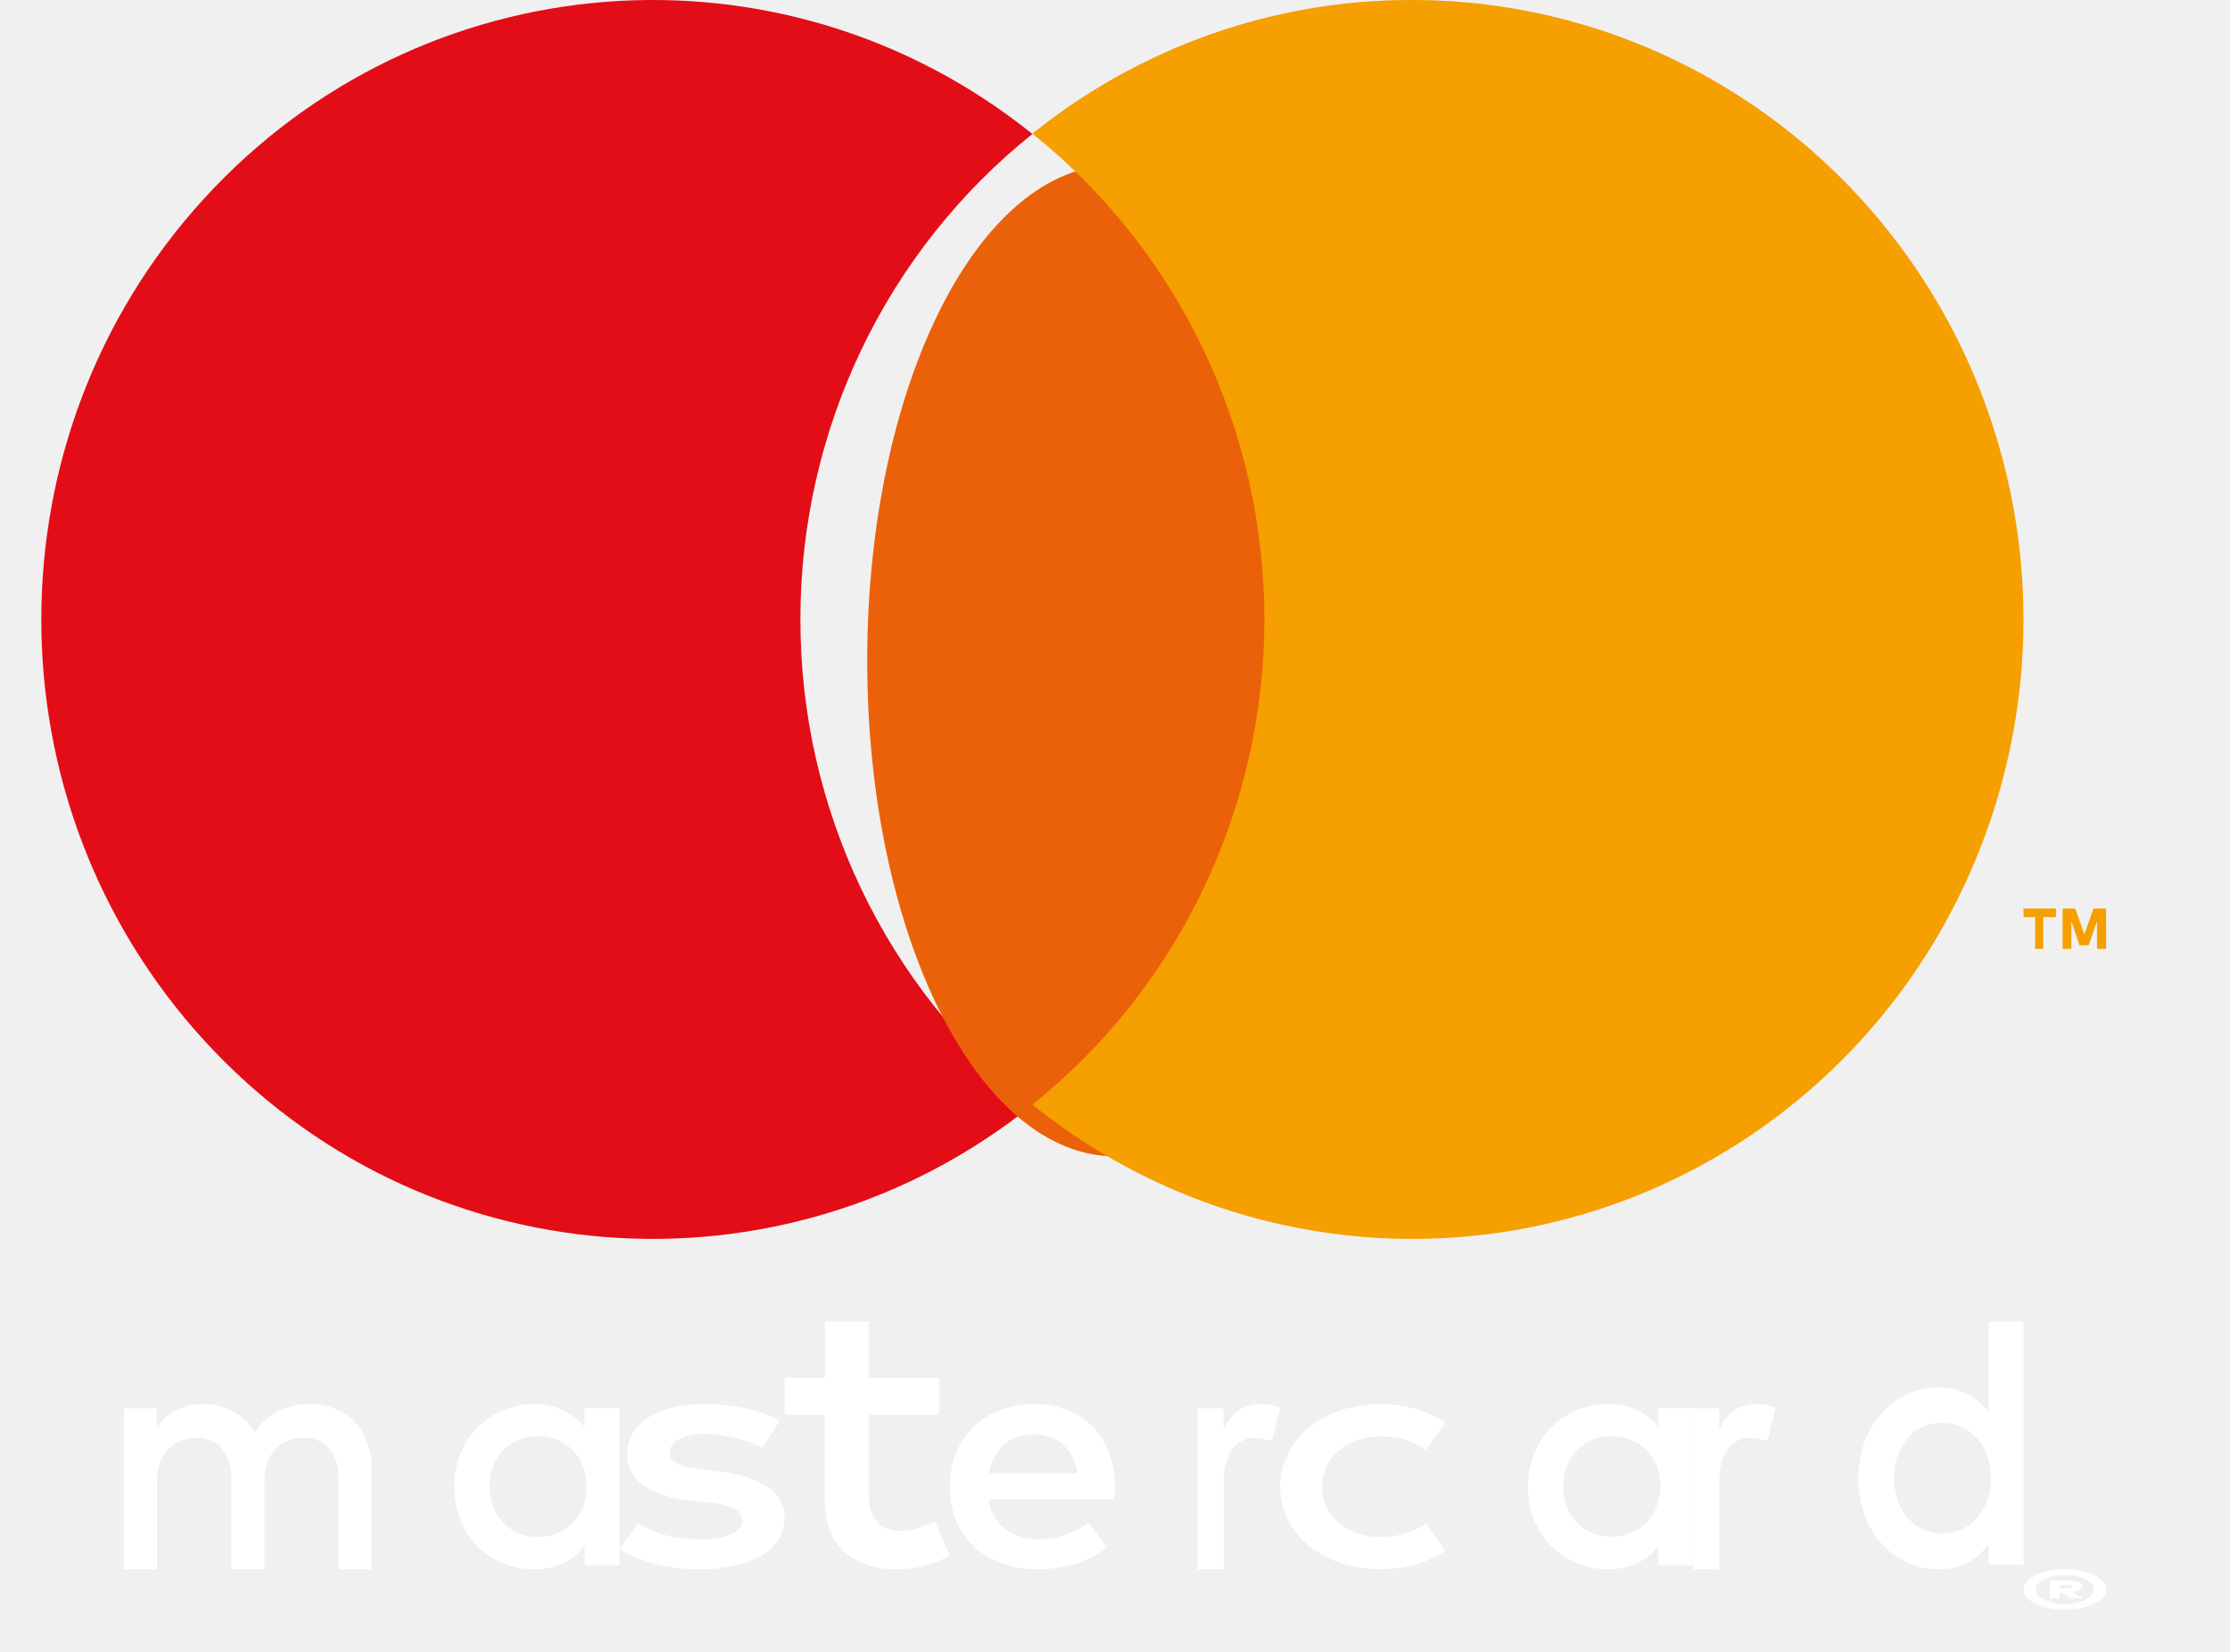
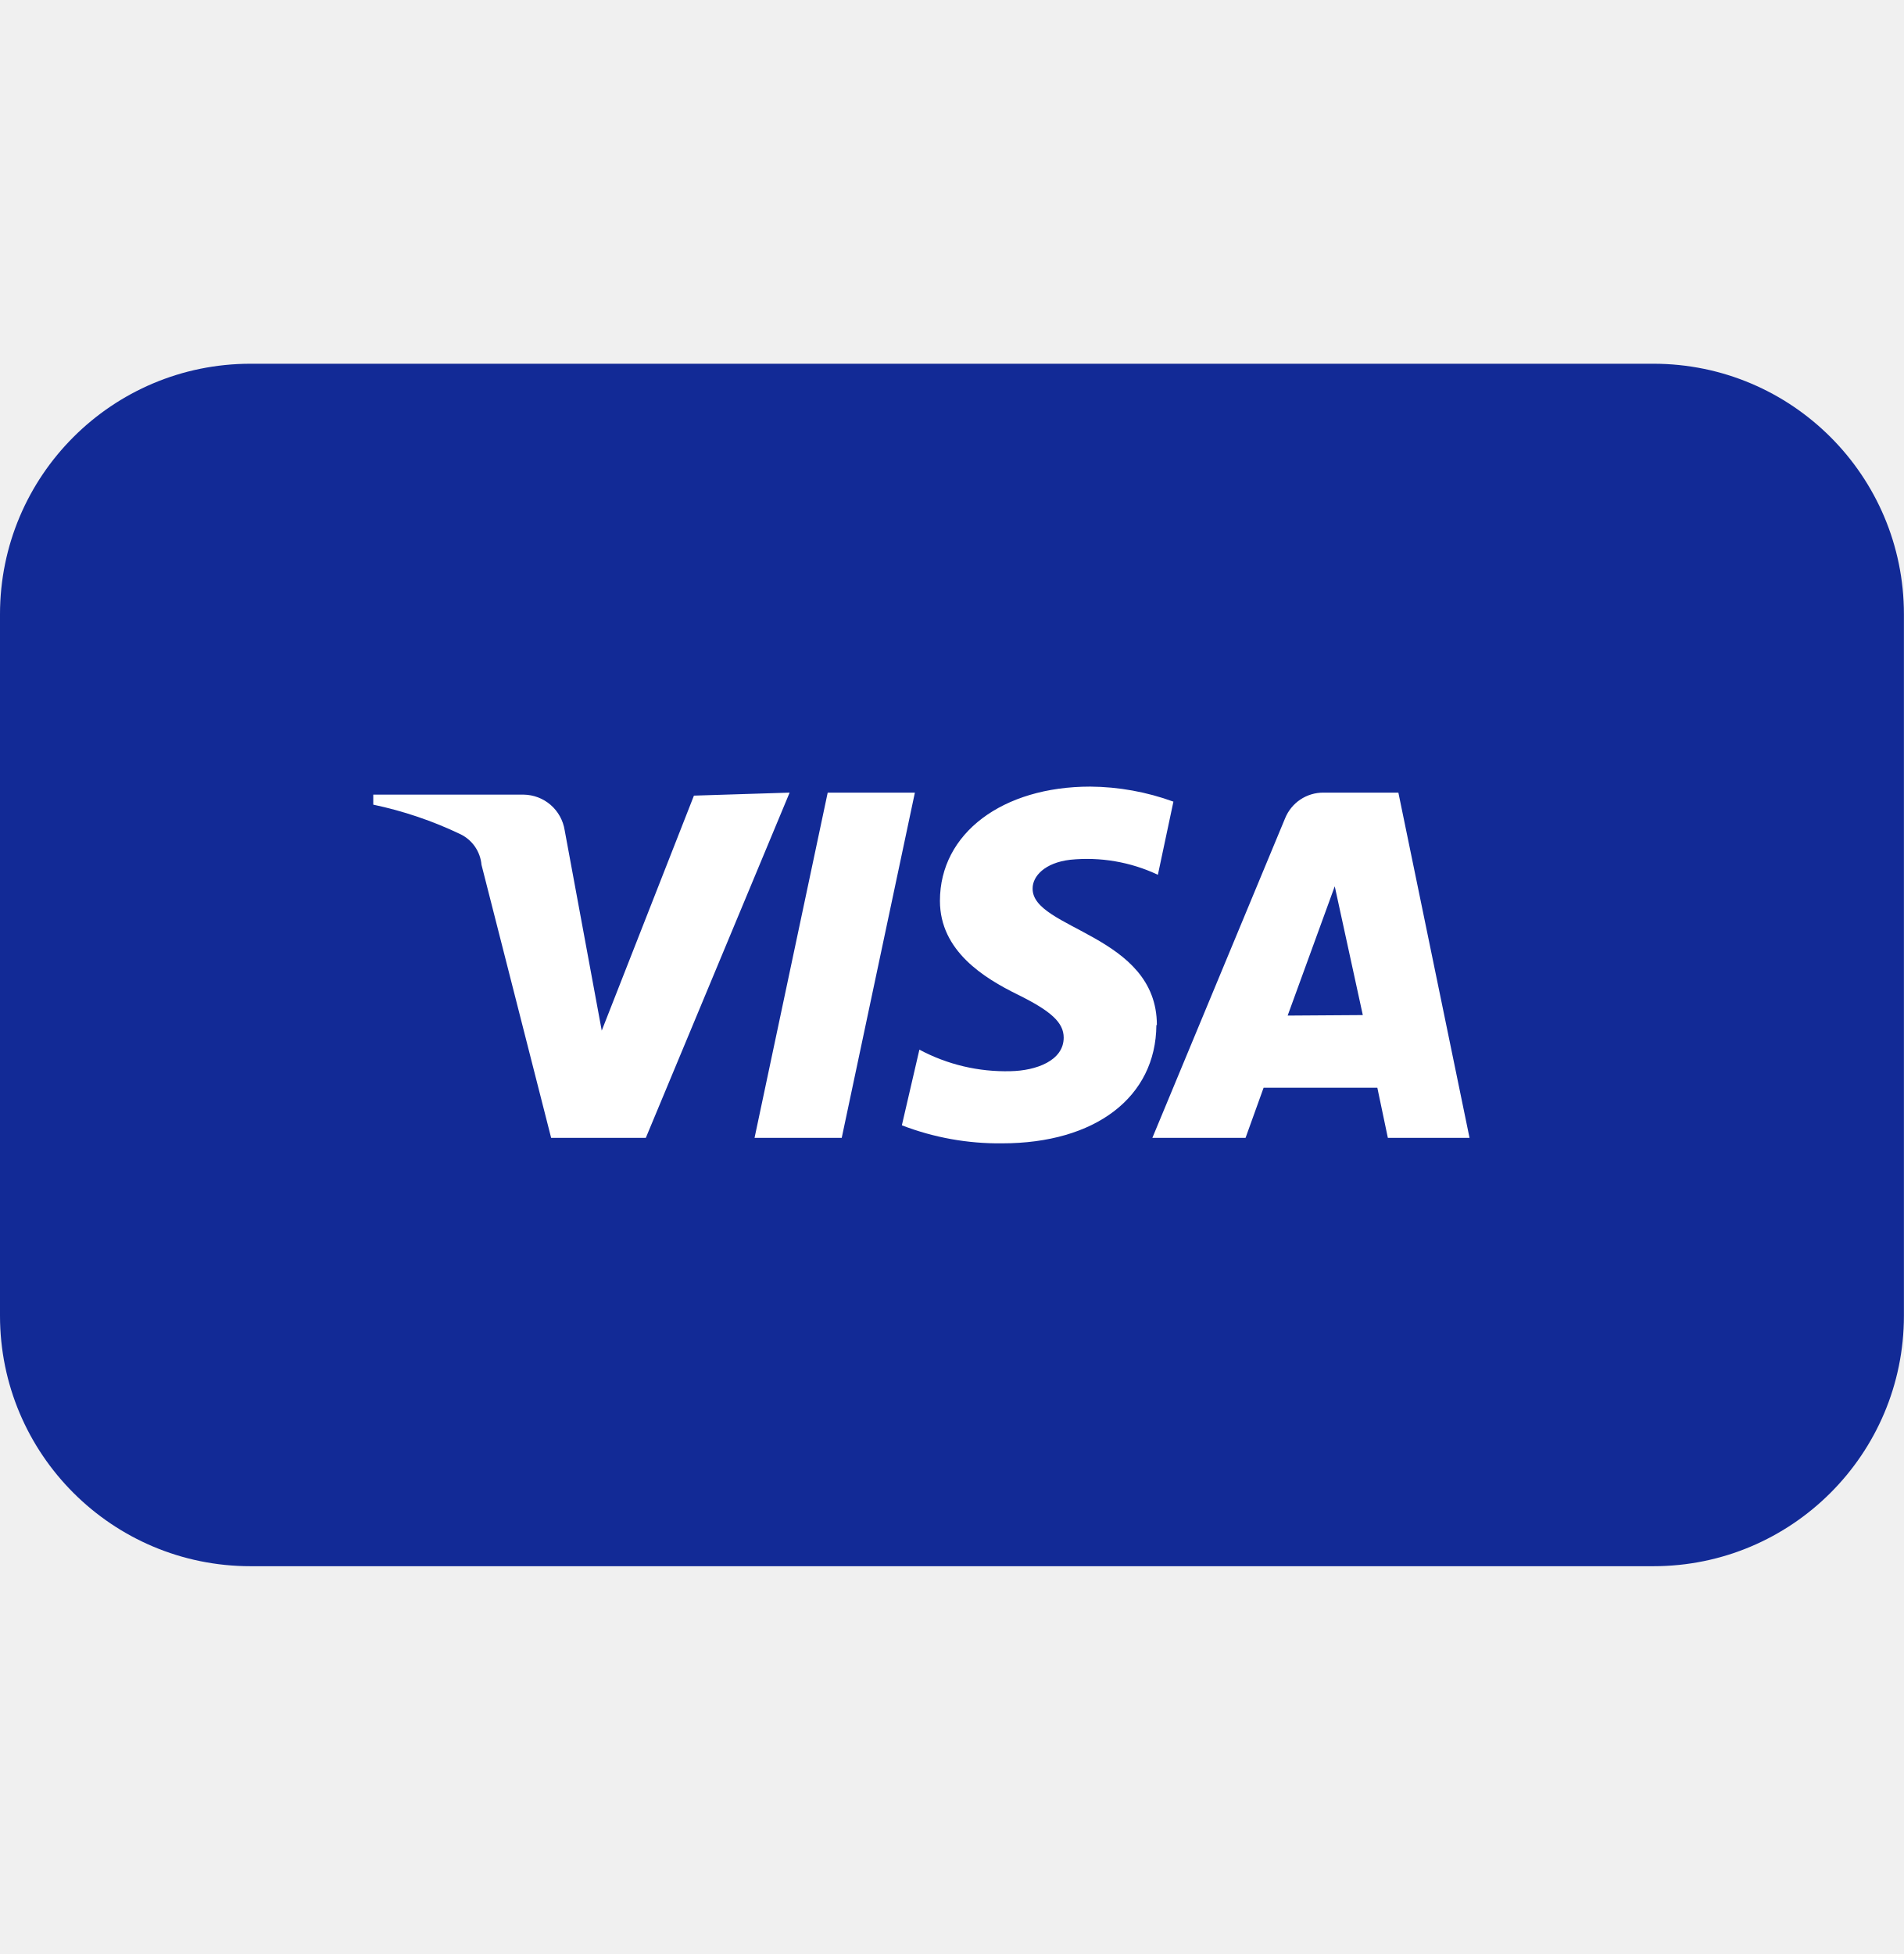
- <svg xmlns="http://www.w3.org/2000/svg" width="27" height="20" viewBox="0 0 27 20" fill="none">
-   <g clip-path="url(#clip0_892_833)">
-     <path d="M4.293 17.217C4.226 17.148 4.146 17.094 4.058 17.058C3.962 17.019 3.861 16.999 3.758 17C3.698 17 3.639 17.006 3.58 17.016C3.517 17.026 3.456 17.044 3.397 17.07C3.337 17.097 3.28 17.133 3.23 17.177C3.174 17.225 3.126 17.284 3.09 17.349C3.028 17.242 2.939 17.154 2.832 17.094C2.717 17.03 2.589 16.998 2.458 17C2.409 17 2.36 17.005 2.312 17.013C2.261 17.023 2.21 17.038 2.162 17.059C2.111 17.082 2.064 17.112 2.021 17.148C1.973 17.188 1.931 17.236 1.897 17.289V17.051H1.5V18.998H1.901V17.919C1.9 17.843 1.913 17.769 1.939 17.698C1.963 17.638 1.997 17.583 2.042 17.537C2.085 17.495 2.136 17.463 2.192 17.442C2.25 17.419 2.312 17.408 2.374 17.409C2.493 17.402 2.608 17.45 2.688 17.54C2.769 17.648 2.808 17.782 2.8 17.917V19H3.201V17.919C3.2 17.843 3.213 17.769 3.239 17.698C3.263 17.638 3.297 17.583 3.342 17.537C3.385 17.495 3.436 17.463 3.491 17.442C3.55 17.42 3.612 17.408 3.674 17.409C3.792 17.402 3.907 17.45 3.987 17.54C4.068 17.648 4.108 17.781 4.1 17.917V19H4.5V17.776C4.502 17.668 4.483 17.56 4.445 17.459C4.411 17.369 4.359 17.286 4.293 17.217Z" fill="white" />
-     <path d="M7.077 17.277C7.009 17.194 6.923 17.125 6.826 17.078C6.715 17.023 6.592 16.997 6.468 17C6.209 16.998 5.961 17.1 5.781 17.283C5.692 17.374 5.622 17.481 5.575 17.599C5.475 17.859 5.475 18.145 5.575 18.404C5.621 18.522 5.691 18.63 5.781 18.721C5.962 18.903 6.211 19.004 6.47 19C6.594 19.003 6.716 18.977 6.828 18.924C6.925 18.876 7.011 18.806 7.079 18.722V18.95H7.5V17.046H7.077V17.277ZM7.061 18.241C7.034 18.312 6.994 18.378 6.941 18.434C6.888 18.489 6.825 18.532 6.754 18.562C6.678 18.594 6.597 18.61 6.515 18.609C6.431 18.61 6.347 18.593 6.27 18.56C6.199 18.529 6.135 18.485 6.082 18.428C6.032 18.372 5.993 18.306 5.967 18.235C5.94 18.159 5.926 18.079 5.927 17.999C5.926 17.918 5.94 17.838 5.967 17.762C5.993 17.691 6.032 17.625 6.082 17.568C6.135 17.512 6.199 17.468 6.27 17.437C6.347 17.404 6.431 17.387 6.515 17.389C6.597 17.387 6.678 17.403 6.754 17.436C6.825 17.464 6.889 17.508 6.941 17.563C6.993 17.619 7.034 17.684 7.061 17.756C7.09 17.834 7.104 17.916 7.103 17.999C7.104 18.081 7.09 18.163 7.061 18.241Z" fill="white" />
-     <path d="M9.292 18.002C9.122 17.899 8.923 17.836 8.715 17.817L8.481 17.788C8.43 17.78 8.381 17.773 8.335 17.765C8.294 17.757 8.255 17.745 8.217 17.73C8.186 17.716 8.159 17.697 8.138 17.673C8.118 17.649 8.108 17.62 8.109 17.59C8.107 17.523 8.149 17.459 8.218 17.426C8.313 17.379 8.423 17.357 8.532 17.363C8.602 17.363 8.672 17.368 8.741 17.379C8.807 17.389 8.871 17.402 8.935 17.418C8.992 17.433 9.048 17.45 9.102 17.471C9.146 17.488 9.188 17.506 9.23 17.526L9.442 17.201C9.314 17.134 9.175 17.084 9.029 17.053C8.865 17.017 8.696 16.999 8.527 17C8.396 16.998 8.265 17.013 8.138 17.043C8.033 17.067 7.933 17.109 7.845 17.165C7.766 17.215 7.702 17.281 7.659 17.357C7.615 17.436 7.592 17.524 7.594 17.612C7.59 17.754 7.661 17.889 7.788 17.982C7.954 18.088 8.152 18.152 8.36 18.166L8.596 18.192C8.7 18.2 8.801 18.226 8.893 18.269C8.95 18.296 8.986 18.348 8.988 18.404C8.987 18.477 8.936 18.543 8.858 18.574C8.738 18.622 8.606 18.643 8.474 18.637C8.39 18.637 8.307 18.632 8.225 18.621C8.156 18.612 8.089 18.597 8.024 18.578C7.968 18.562 7.913 18.541 7.861 18.516C7.815 18.494 7.771 18.469 7.728 18.441L7.5 18.754C7.579 18.805 7.665 18.847 7.756 18.88C7.842 18.911 7.93 18.936 8.021 18.955C8.101 18.972 8.183 18.984 8.266 18.991C8.343 18.997 8.41 19 8.469 19C8.617 19.002 8.763 18.986 8.906 18.954C9.023 18.929 9.134 18.885 9.233 18.825C9.315 18.775 9.382 18.709 9.43 18.633C9.477 18.555 9.501 18.469 9.499 18.381C9.507 18.234 9.43 18.092 9.292 18.002Z" fill="white" />
-     <path d="M13.235 17.277C13.149 17.19 13.044 17.12 12.927 17.073C12.8 17.023 12.665 16.998 12.528 17C12.385 16.999 12.243 17.023 12.111 17.073C11.988 17.119 11.878 17.189 11.786 17.277C11.694 17.369 11.622 17.476 11.575 17.593C11.524 17.724 11.498 17.862 11.5 18C11.498 18.14 11.524 18.28 11.577 18.411C11.625 18.529 11.699 18.636 11.794 18.726C11.889 18.814 12.003 18.883 12.129 18.928C12.265 18.977 12.409 19.002 12.556 19C12.707 19 12.857 18.98 13.002 18.94C13.15 18.897 13.286 18.827 13.401 18.733L13.178 18.437C13.092 18.5 12.996 18.55 12.893 18.585C12.793 18.619 12.688 18.637 12.581 18.637C12.51 18.637 12.439 18.628 12.37 18.61C12.304 18.592 12.242 18.562 12.187 18.523C12.131 18.482 12.083 18.431 12.047 18.373C12.005 18.305 11.978 18.23 11.967 18.153H13.492C13.492 18.129 13.497 18.104 13.499 18.078C13.501 18.051 13.499 18.024 13.499 17.999C13.501 17.86 13.476 17.723 13.426 17.593C13.385 17.477 13.32 17.37 13.235 17.277ZM11.975 17.838C11.986 17.772 12.006 17.708 12.036 17.648C12.063 17.593 12.101 17.543 12.146 17.5C12.192 17.457 12.247 17.424 12.308 17.403C12.377 17.38 12.449 17.368 12.523 17.369C12.653 17.365 12.78 17.409 12.874 17.492C12.971 17.587 13.031 17.708 13.046 17.838H11.975Z" fill="white" />
-     <path d="M20.078 17.276C19.931 17.094 19.705 16.991 19.469 17.001C19.21 16.998 18.962 17.1 18.782 17.282C18.692 17.373 18.622 17.481 18.575 17.598C18.475 17.857 18.475 18.143 18.575 18.402C18.622 18.52 18.692 18.627 18.782 18.718C18.869 18.806 18.973 18.877 19.089 18.925C19.209 18.976 19.338 19.001 19.469 19C19.593 19.003 19.715 18.977 19.827 18.924C19.924 18.876 20.01 18.807 20.078 18.722V18.95H20.5V17.046H20.078V17.276ZM20.061 18.238C20.035 18.309 19.994 18.375 19.942 18.43C19.889 18.485 19.826 18.529 19.755 18.558C19.68 18.59 19.599 18.606 19.517 18.605C19.432 18.606 19.348 18.59 19.271 18.556C19.199 18.526 19.135 18.481 19.083 18.425C19.033 18.368 18.994 18.303 18.968 18.232C18.941 18.156 18.927 18.076 18.928 17.996C18.927 17.916 18.941 17.836 18.968 17.76C18.994 17.689 19.033 17.623 19.083 17.566C19.136 17.51 19.2 17.466 19.271 17.436C19.425 17.372 19.6 17.372 19.755 17.436C19.826 17.465 19.89 17.508 19.942 17.564C19.994 17.619 20.035 17.684 20.061 17.755C20.09 17.833 20.105 17.915 20.104 17.998C20.104 18.08 20.088 18.161 20.057 18.238H20.061Z" fill="white" />
-     <path d="M11.152 18.49C11.071 18.519 10.986 18.534 10.9 18.535C10.849 18.536 10.798 18.527 10.75 18.511C10.705 18.495 10.665 18.47 10.633 18.437C10.596 18.399 10.568 18.354 10.55 18.306C10.529 18.244 10.518 18.178 10.52 18.113V17.131H11.37V16.683H10.52V16H9.989V16.683H9.5V17.131H9.984V18.123C9.984 18.423 10.06 18.643 10.219 18.786C10.392 18.935 10.624 19.012 10.86 18.998C11.001 19 11.142 18.978 11.275 18.933C11.352 18.905 11.428 18.872 11.5 18.834L11.319 18.422C11.265 18.447 11.209 18.47 11.152 18.49Z" fill="white" />
-     <path d="M15.273 17C15.182 16.998 15.092 17.021 15.01 17.066C14.929 17.125 14.861 17.208 14.813 17.307V17.051H14.5V19H14.817V17.931C14.816 17.856 14.825 17.781 14.845 17.709C14.861 17.649 14.887 17.593 14.922 17.545C14.954 17.5 14.995 17.465 15.04 17.443C15.089 17.419 15.141 17.407 15.193 17.408C15.239 17.409 15.284 17.415 15.329 17.427C15.352 17.432 15.376 17.44 15.398 17.449L15.5 17.043C15.472 17.032 15.444 17.023 15.416 17.016C15.369 17.006 15.321 17.001 15.273 17Z" fill="white" />
-     <path d="M21.273 17C21.183 16.998 21.093 17.021 21.01 17.066C20.929 17.125 20.862 17.208 20.814 17.307V17.051H20.5V19H20.817V17.931C20.817 17.856 20.826 17.781 20.845 17.709C20.862 17.649 20.888 17.593 20.922 17.545C20.954 17.5 20.995 17.465 21.04 17.443C21.089 17.419 21.141 17.407 21.193 17.408C21.239 17.409 21.284 17.415 21.329 17.427C21.352 17.432 21.375 17.44 21.398 17.449L21.5 17.043C21.472 17.032 21.444 17.023 21.415 17.016C21.368 17.006 21.321 17.001 21.273 17Z" fill="white" />
-     <path d="M24.078 16V17.103C23.931 16.902 23.705 16.79 23.469 16.799C23.21 16.797 22.961 16.909 22.781 17.11C22.692 17.21 22.622 17.328 22.575 17.457C22.475 17.742 22.475 18.057 22.575 18.342C22.622 18.471 22.692 18.589 22.781 18.689C22.961 18.89 23.21 19.002 23.469 19C23.593 19.003 23.715 18.975 23.827 18.917C23.924 18.863 24.01 18.787 24.078 18.695V18.945H24.5V16H24.078ZM24.061 18.161C24.035 18.239 23.994 18.312 23.942 18.373C23.889 18.433 23.826 18.481 23.755 18.514C23.68 18.549 23.599 18.566 23.517 18.565C23.432 18.567 23.348 18.548 23.271 18.512C23.201 18.478 23.139 18.429 23.088 18.367C23.037 18.305 22.997 18.233 22.973 18.155C22.945 18.071 22.931 17.983 22.932 17.895C22.931 17.806 22.945 17.719 22.973 17.635C22.997 17.556 23.037 17.484 23.088 17.422C23.139 17.361 23.201 17.312 23.271 17.279C23.425 17.209 23.6 17.209 23.755 17.279C23.826 17.31 23.89 17.358 23.942 17.419C23.994 17.48 24.035 17.552 24.061 17.63C24.09 17.716 24.104 17.806 24.104 17.897C24.104 17.987 24.09 18.076 24.061 18.161Z" fill="white" />
-     <path d="M16.21 17.56C16.274 17.507 16.35 17.464 16.434 17.436C16.523 17.406 16.619 17.391 16.715 17.391C16.82 17.391 16.925 17.405 17.024 17.436C17.112 17.463 17.193 17.503 17.263 17.556L17.5 17.224C17.409 17.163 17.308 17.113 17.2 17.077C16.888 16.974 16.541 16.974 16.23 17.077C15.941 17.172 15.71 17.362 15.592 17.604C15.469 17.858 15.469 18.143 15.592 18.397C15.711 18.638 15.941 18.828 16.23 18.924C16.542 19.025 16.888 19.025 17.2 18.924C17.308 18.887 17.409 18.838 17.5 18.777L17.263 18.445C17.193 18.497 17.112 18.538 17.024 18.564C16.925 18.595 16.82 18.61 16.715 18.61C16.619 18.61 16.523 18.595 16.434 18.564C16.35 18.536 16.274 18.494 16.21 18.44C16.146 18.385 16.095 18.319 16.061 18.248C15.989 18.088 15.989 17.912 16.061 17.753C16.095 17.681 16.146 17.616 16.21 17.56Z" fill="white" />
-     <path d="M25.002 19C25.069 19 25.135 19.007 25.196 19.02C25.255 19.032 25.308 19.05 25.355 19.072C25.4 19.094 25.436 19.12 25.461 19.149C25.488 19.179 25.501 19.212 25.5 19.244C25.501 19.277 25.488 19.309 25.461 19.339C25.436 19.368 25.4 19.395 25.355 19.417C25.309 19.439 25.255 19.457 25.196 19.47C25.134 19.483 25.069 19.489 25.002 19.488C24.934 19.489 24.867 19.483 24.804 19.47C24.684 19.445 24.588 19.398 24.537 19.339C24.512 19.309 24.499 19.277 24.5 19.244C24.499 19.212 24.512 19.179 24.537 19.149C24.562 19.12 24.598 19.094 24.643 19.072C24.74 19.026 24.869 19 25.002 19ZM25.002 19.421C25.049 19.421 25.095 19.417 25.138 19.407C25.18 19.398 25.217 19.385 25.249 19.369C25.28 19.353 25.305 19.334 25.323 19.314C25.341 19.292 25.35 19.268 25.35 19.244C25.351 19.221 25.341 19.197 25.323 19.176C25.306 19.155 25.281 19.136 25.249 19.119C25.216 19.104 25.179 19.091 25.138 19.082C25.095 19.073 25.049 19.068 25.002 19.068C24.954 19.068 24.906 19.073 24.862 19.082C24.821 19.091 24.783 19.104 24.751 19.119C24.719 19.135 24.693 19.155 24.675 19.176C24.657 19.198 24.649 19.221 24.65 19.244C24.649 19.268 24.657 19.292 24.675 19.314C24.693 19.334 24.719 19.353 24.751 19.369C24.783 19.386 24.82 19.398 24.862 19.407C24.906 19.418 24.953 19.425 25.002 19.426V19.421ZM25.03 19.135C25.078 19.134 25.126 19.141 25.164 19.156C25.195 19.169 25.212 19.188 25.21 19.208C25.211 19.225 25.2 19.241 25.177 19.252C25.151 19.265 25.117 19.272 25.081 19.274L25.216 19.352H25.076L24.956 19.277H24.94V19.352H24.82V19.135H25.03ZM24.936 19.189V19.228H25.028C25.042 19.229 25.057 19.229 25.071 19.228C25.081 19.224 25.086 19.218 25.085 19.212C25.089 19.206 25.085 19.199 25.076 19.194C25.062 19.192 25.047 19.192 25.032 19.194L24.936 19.189Z" fill="white" />
-     <path d="M9.691 7.5C9.689 5.208 10.725 3.042 12.5 1.622C9.469 -0.812 5.099 -0.471 2.471 2.404C-0.157 5.28 -0.157 9.72 2.471 12.596C5.099 15.471 9.469 15.812 12.5 13.378C10.725 11.958 9.689 9.792 9.691 7.5Z" fill="#E30D17" />
-     <path d="M13.5 14C15.157 14 16.5 11.314 16.5 8C16.5 4.686 15.157 2 13.5 2C11.843 2 10.5 4.686 10.5 8C10.5 11.314 11.843 14 13.5 14Z" fill="#EB610A" />
-     <path d="M24.641 11.488V11.104H24.5V11H24.892V11.104H24.739V11.488H24.641ZM25.39 11.488V11.152L25.289 11.445H25.178L25.079 11.152V11.488H24.973V11H25.126L25.237 11.313L25.347 11H25.5V11.488H25.39Z" fill="#F69F00" />
-     <path d="M17.087 1.16988e-05C15.422 -0.002 13.805 0.568 12.5 1.618C14.274 3.039 15.309 5.205 15.309 7.496C15.309 9.788 14.274 11.953 12.5 13.374C15.042 15.42 18.603 15.547 21.281 13.688C23.959 11.829 25.129 8.418 24.166 5.276C23.204 2.134 20.333 -0.006 17.087 1.16988e-05Z" fill="#F69F00" />
+ <svg xmlns="http://www.w3.org/2000/svg" width="38" height="39" viewBox="0 0 38 39" fill="none">
+   <g clip-path="url(#clip0_307_1024)">
+     <path d="M33 7.26H5C2.239 7.26 0 9.498 0 12.26V26.26C0 29.021 2.239 31.26 5 31.26H33C35.761 31.26 38 29.021 38 26.26V12.26C38 9.498 35.761 7.26 33 7.26Z" fill="#122A96" />
+     <path d="M15.76 15.82L12.89 22.71H11L9.61 17.26C9.599 17.131 9.554 17.007 9.481 16.9C9.407 16.793 9.307 16.707 9.19 16.65C8.636 16.385 8.052 16.187 7.45 16.06V15.86H10.45C10.649 15.863 10.84 15.935 10.99 16.065C11.14 16.195 11.239 16.374 11.27 16.57L12.01 20.57L13.85 15.88L15.76 15.82ZM23.09 20.46C23.09 18.65 20.59 18.55 20.61 17.73C20.61 17.49 20.85 17.22 21.36 17.16C21.96 17.099 22.565 17.203 23.11 17.46L23.42 16C22.888 15.806 22.326 15.704 21.76 15.7C20.01 15.7 18.76 16.63 18.76 17.98C18.76 18.98 19.64 19.52 20.31 19.85C20.98 20.18 21.23 20.41 21.23 20.71C21.23 21.17 20.68 21.37 20.17 21.38C19.536 21.397 18.909 21.249 18.35 20.95L18 22.46C18.638 22.706 19.317 22.828 20 22.82C21.86 22.82 23.07 21.9 23.08 20.46M27.7 22.71H29.33L27.91 15.82H26.41C26.247 15.82 26.088 15.868 25.952 15.959C25.817 16.05 25.712 16.179 25.65 16.33L23 22.71H24.86L25.22 21.71H27.49L27.7 22.71ZM25.7 20.27L26.64 17.69L27.2 20.26L25.7 20.27ZM18.26 15.82L16.8 22.71H15.06L16.52 15.82H18.26Z" fill="white" />
  </g>
  <defs>
-     <clipPath id="clip0_892_833">
-       <rect width="26" height="20" fill="white" transform="translate(0.5)" />
+     <clipPath id="clip0_307_1024">
+       <rect width="38" height="38" fill="white" transform="translate(0 0.259766)" />
    </clipPath>
  </defs>
</svg>
